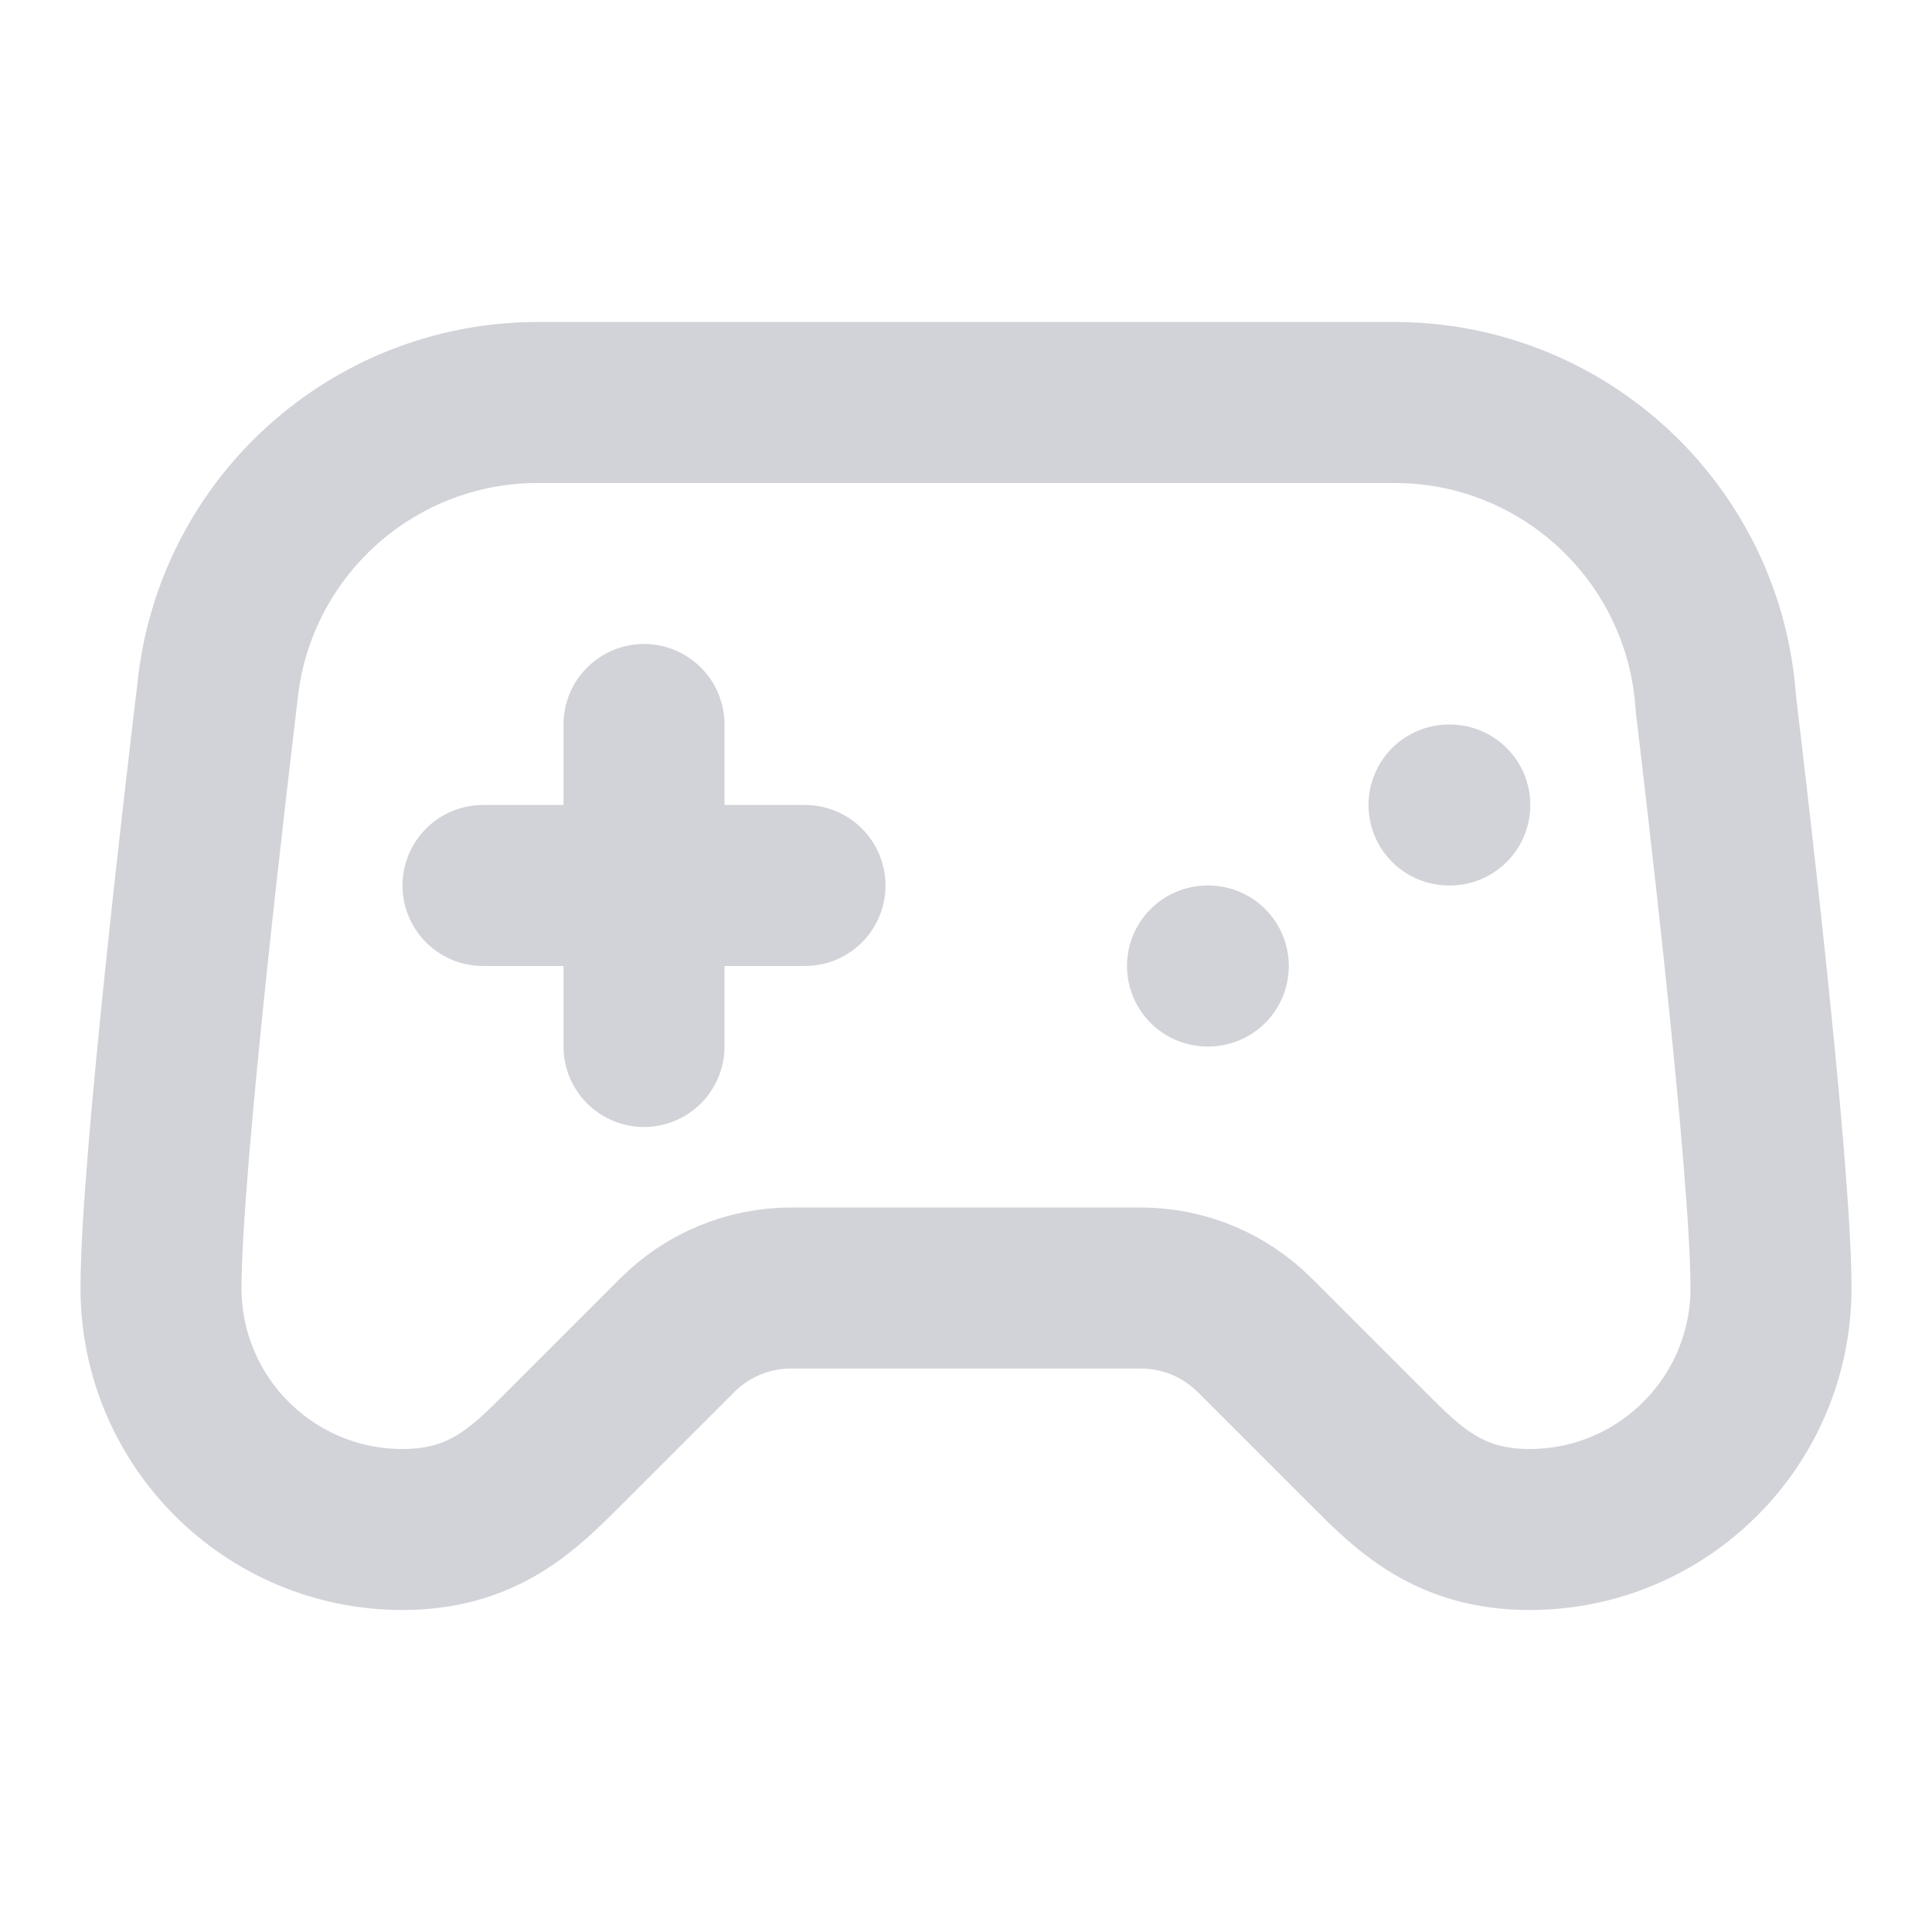
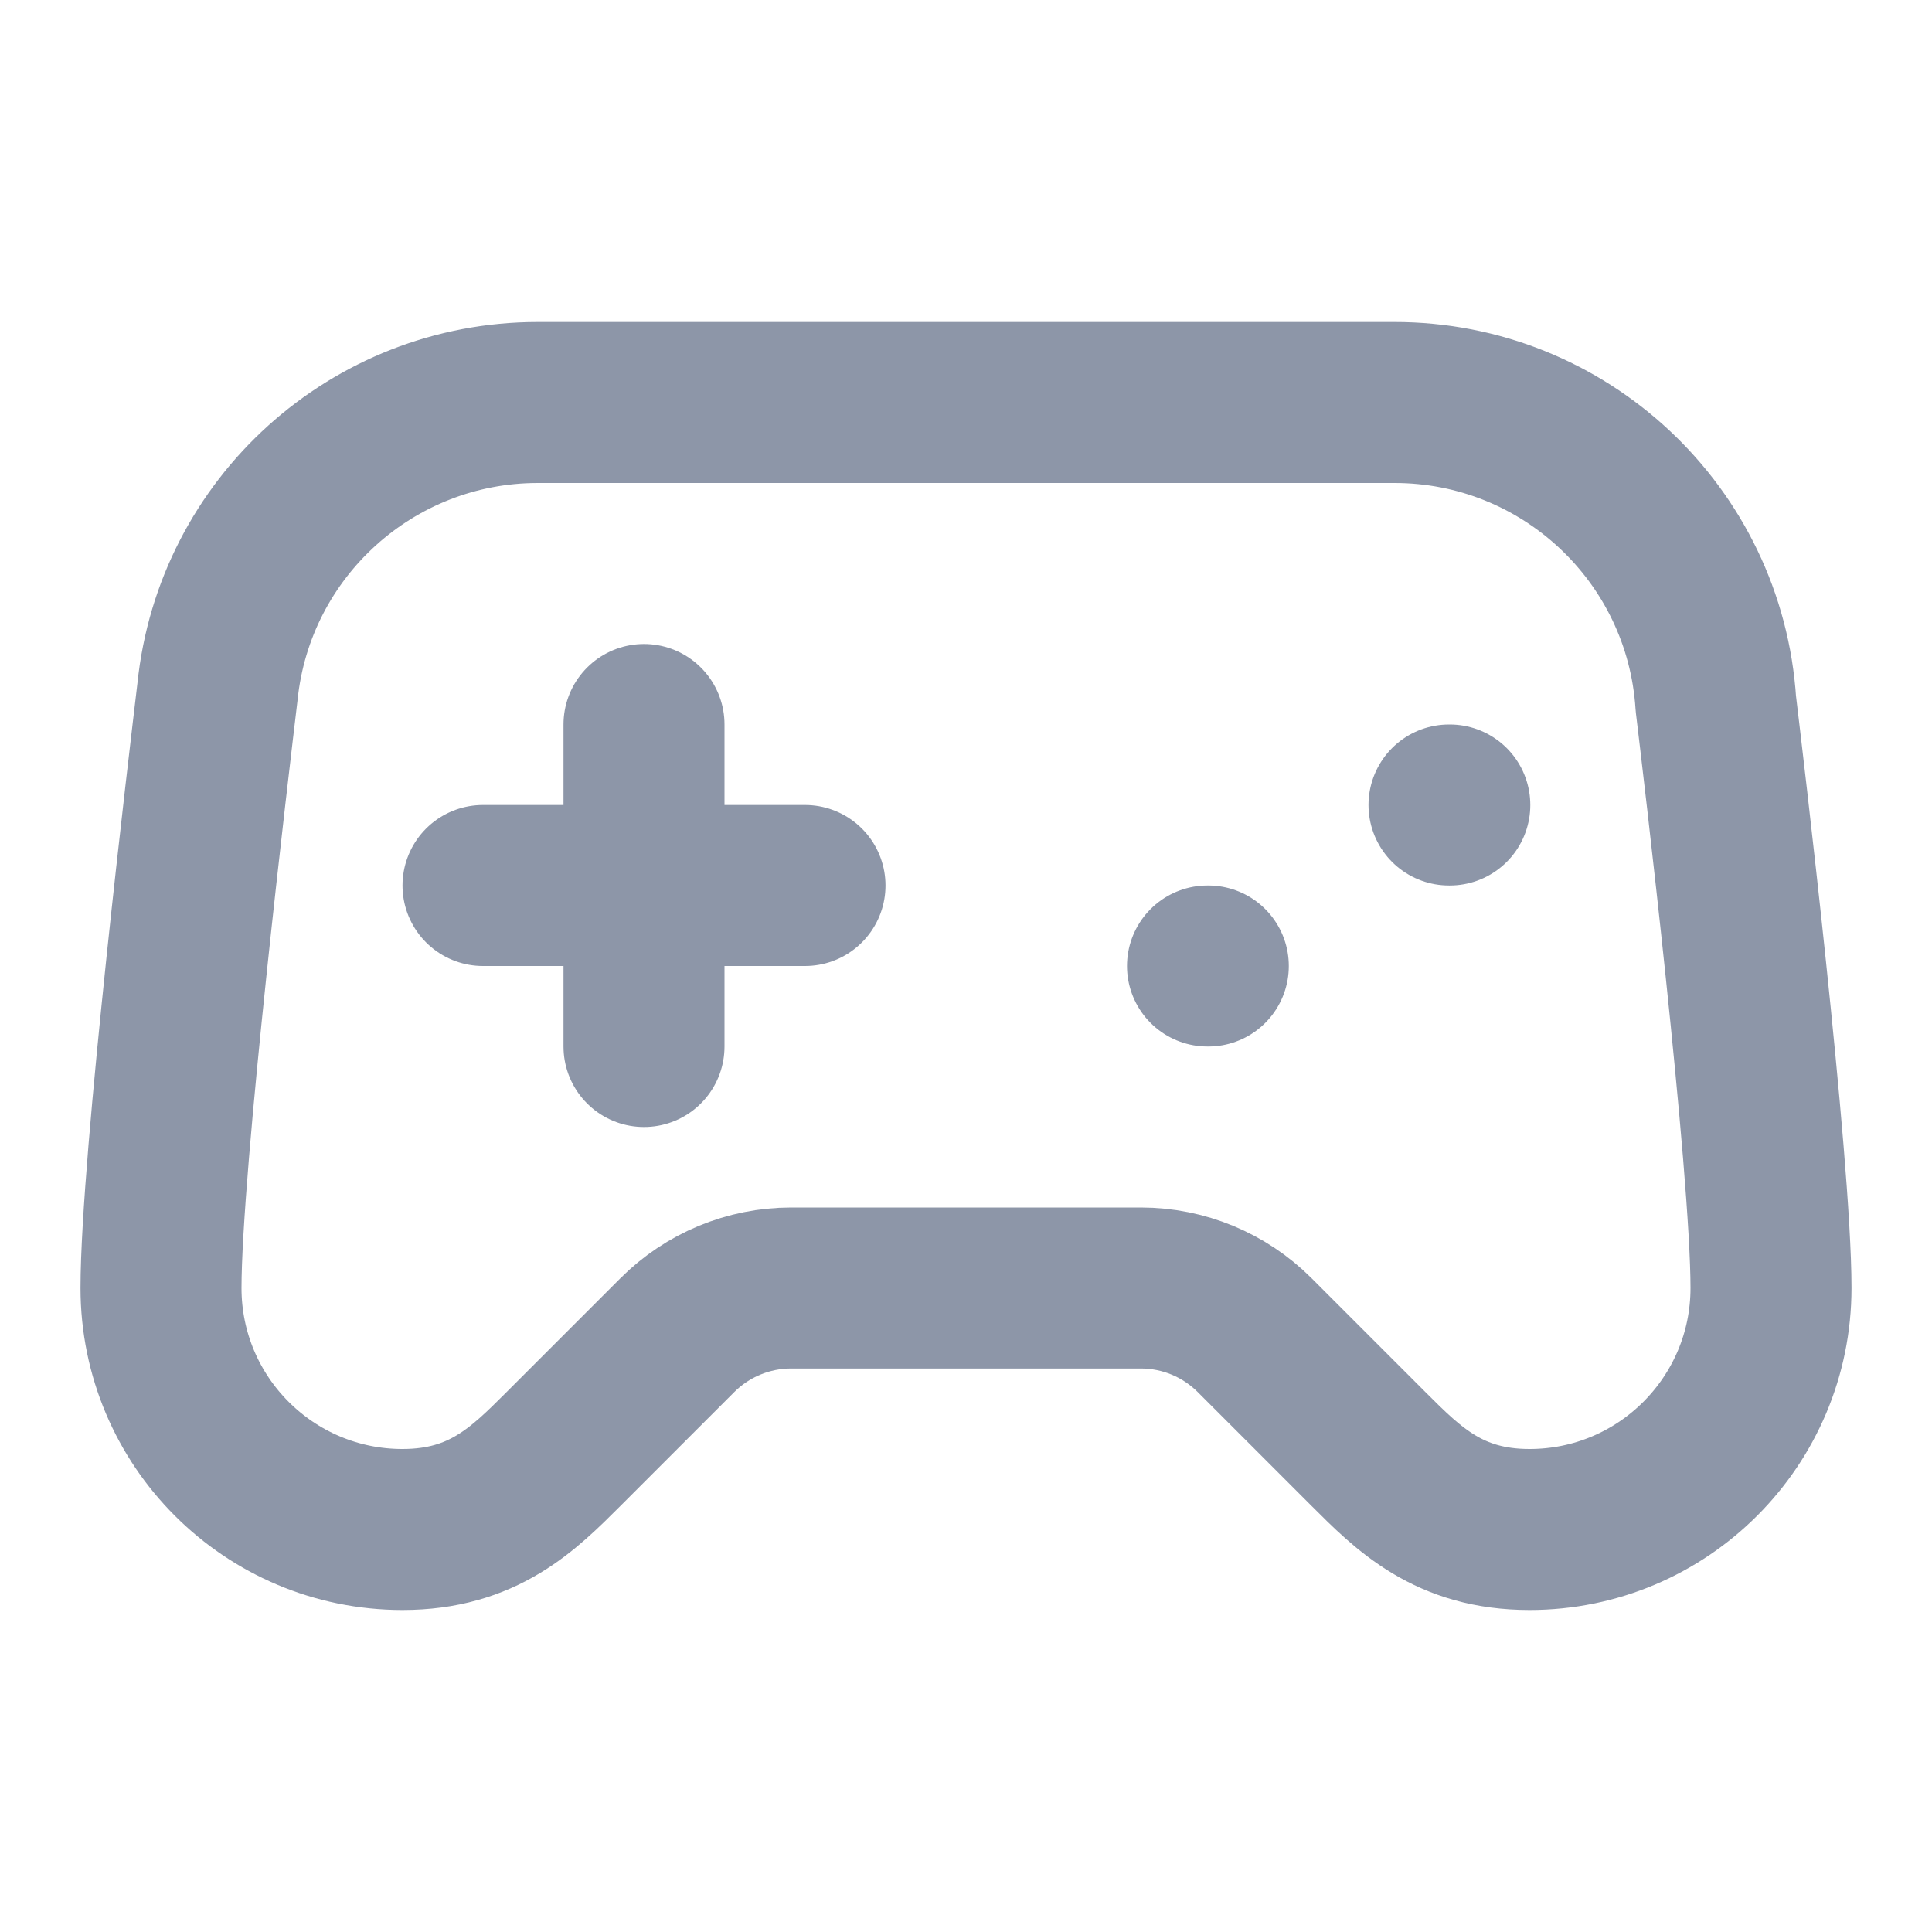
- <svg xmlns="http://www.w3.org/2000/svg" width="24" height="24" viewBox="0 0 24 24" fill="none" stroke="#d1d3d8" stroke-width="2" stroke-linecap="round" stroke-linejoin="round">
+ <svg xmlns="http://www.w3.org/2000/svg" width="24" height="24" viewBox="0 0 24 24" fill="none" stroke="#8d96a8" stroke-width="2" stroke-linecap="round" stroke-linejoin="round">
  <path d="M6 11h4M8 9v4M15 12h.01M18 10h.01" />
  <path d="M17.32 5H6.68a4 4 0 0 0-3.978 3.59C2.604 9.416 2 14.456 2 16a3 3 0 0 0 3 3c1 0 1.5-.5 2-1l1.414-1.414A2 2 0 0 1 9.828 16h4.344a2 2 0 0 1 1.414.586L17 18c.5.5 1 1 2 1a3 3 0 0 0 3-3c0-1.545-.604-6.584-.685-7.258A4 4 0 0 0 17.32 5z" />
</svg>
